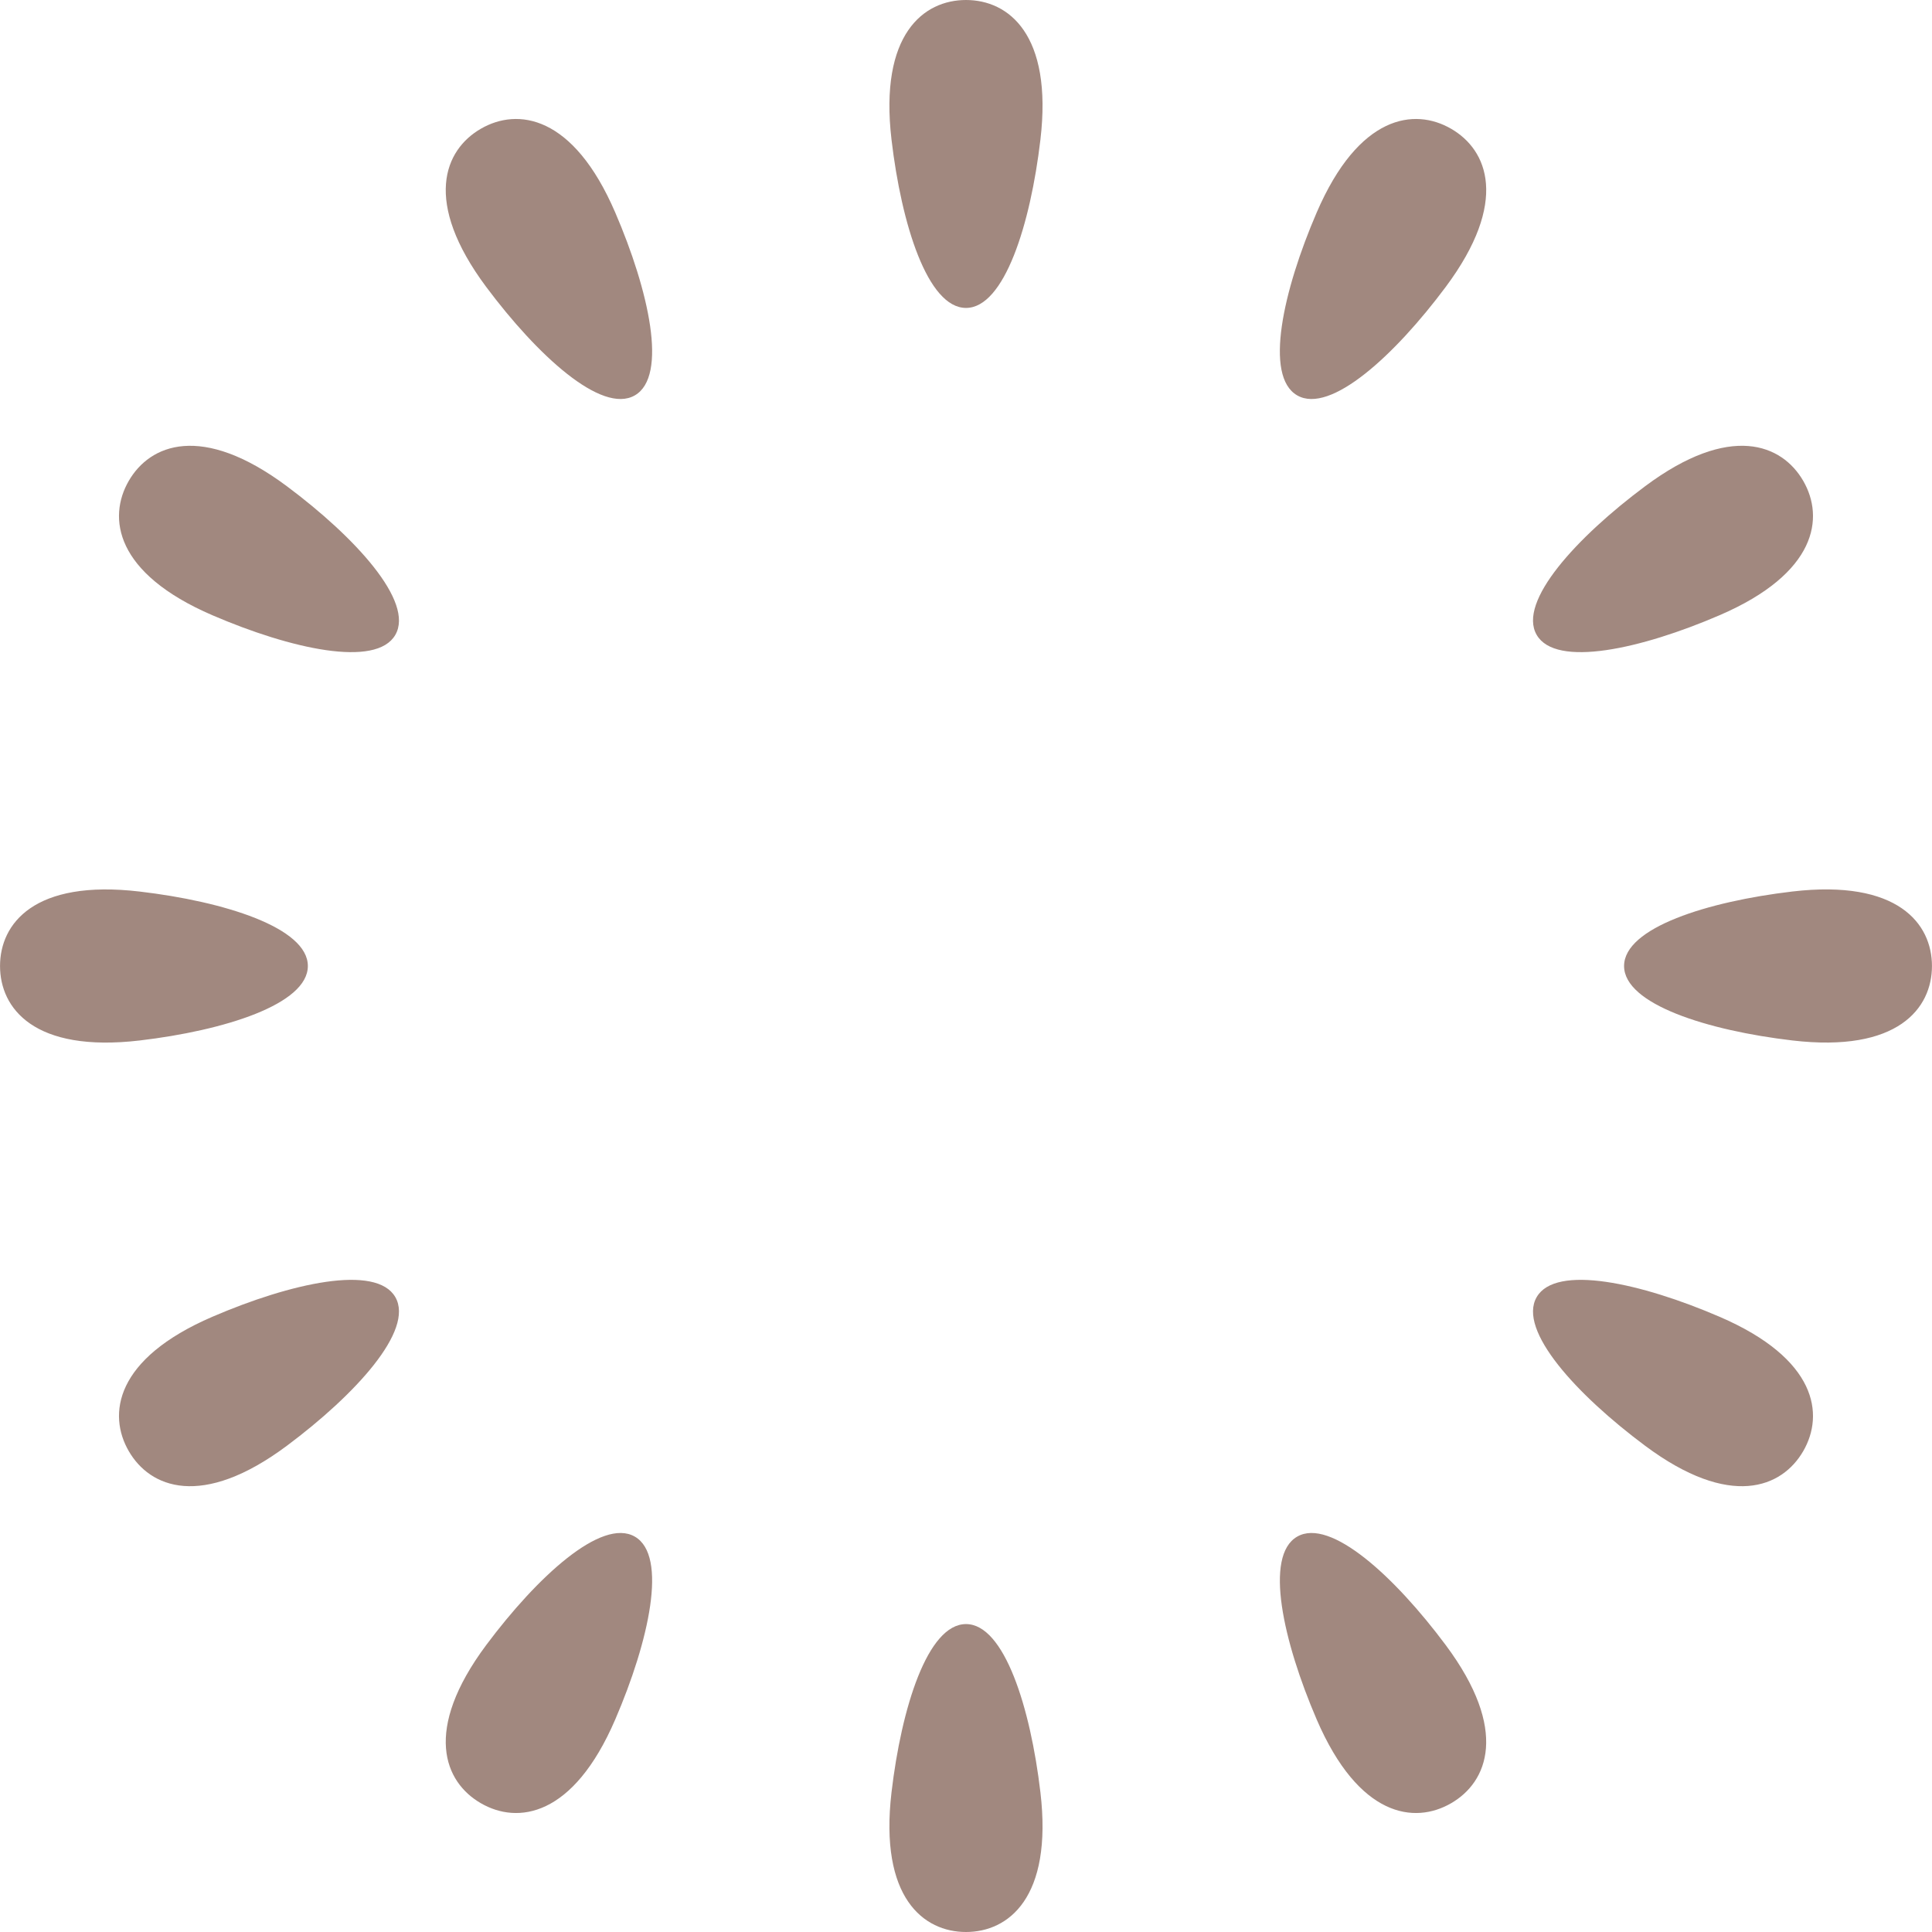
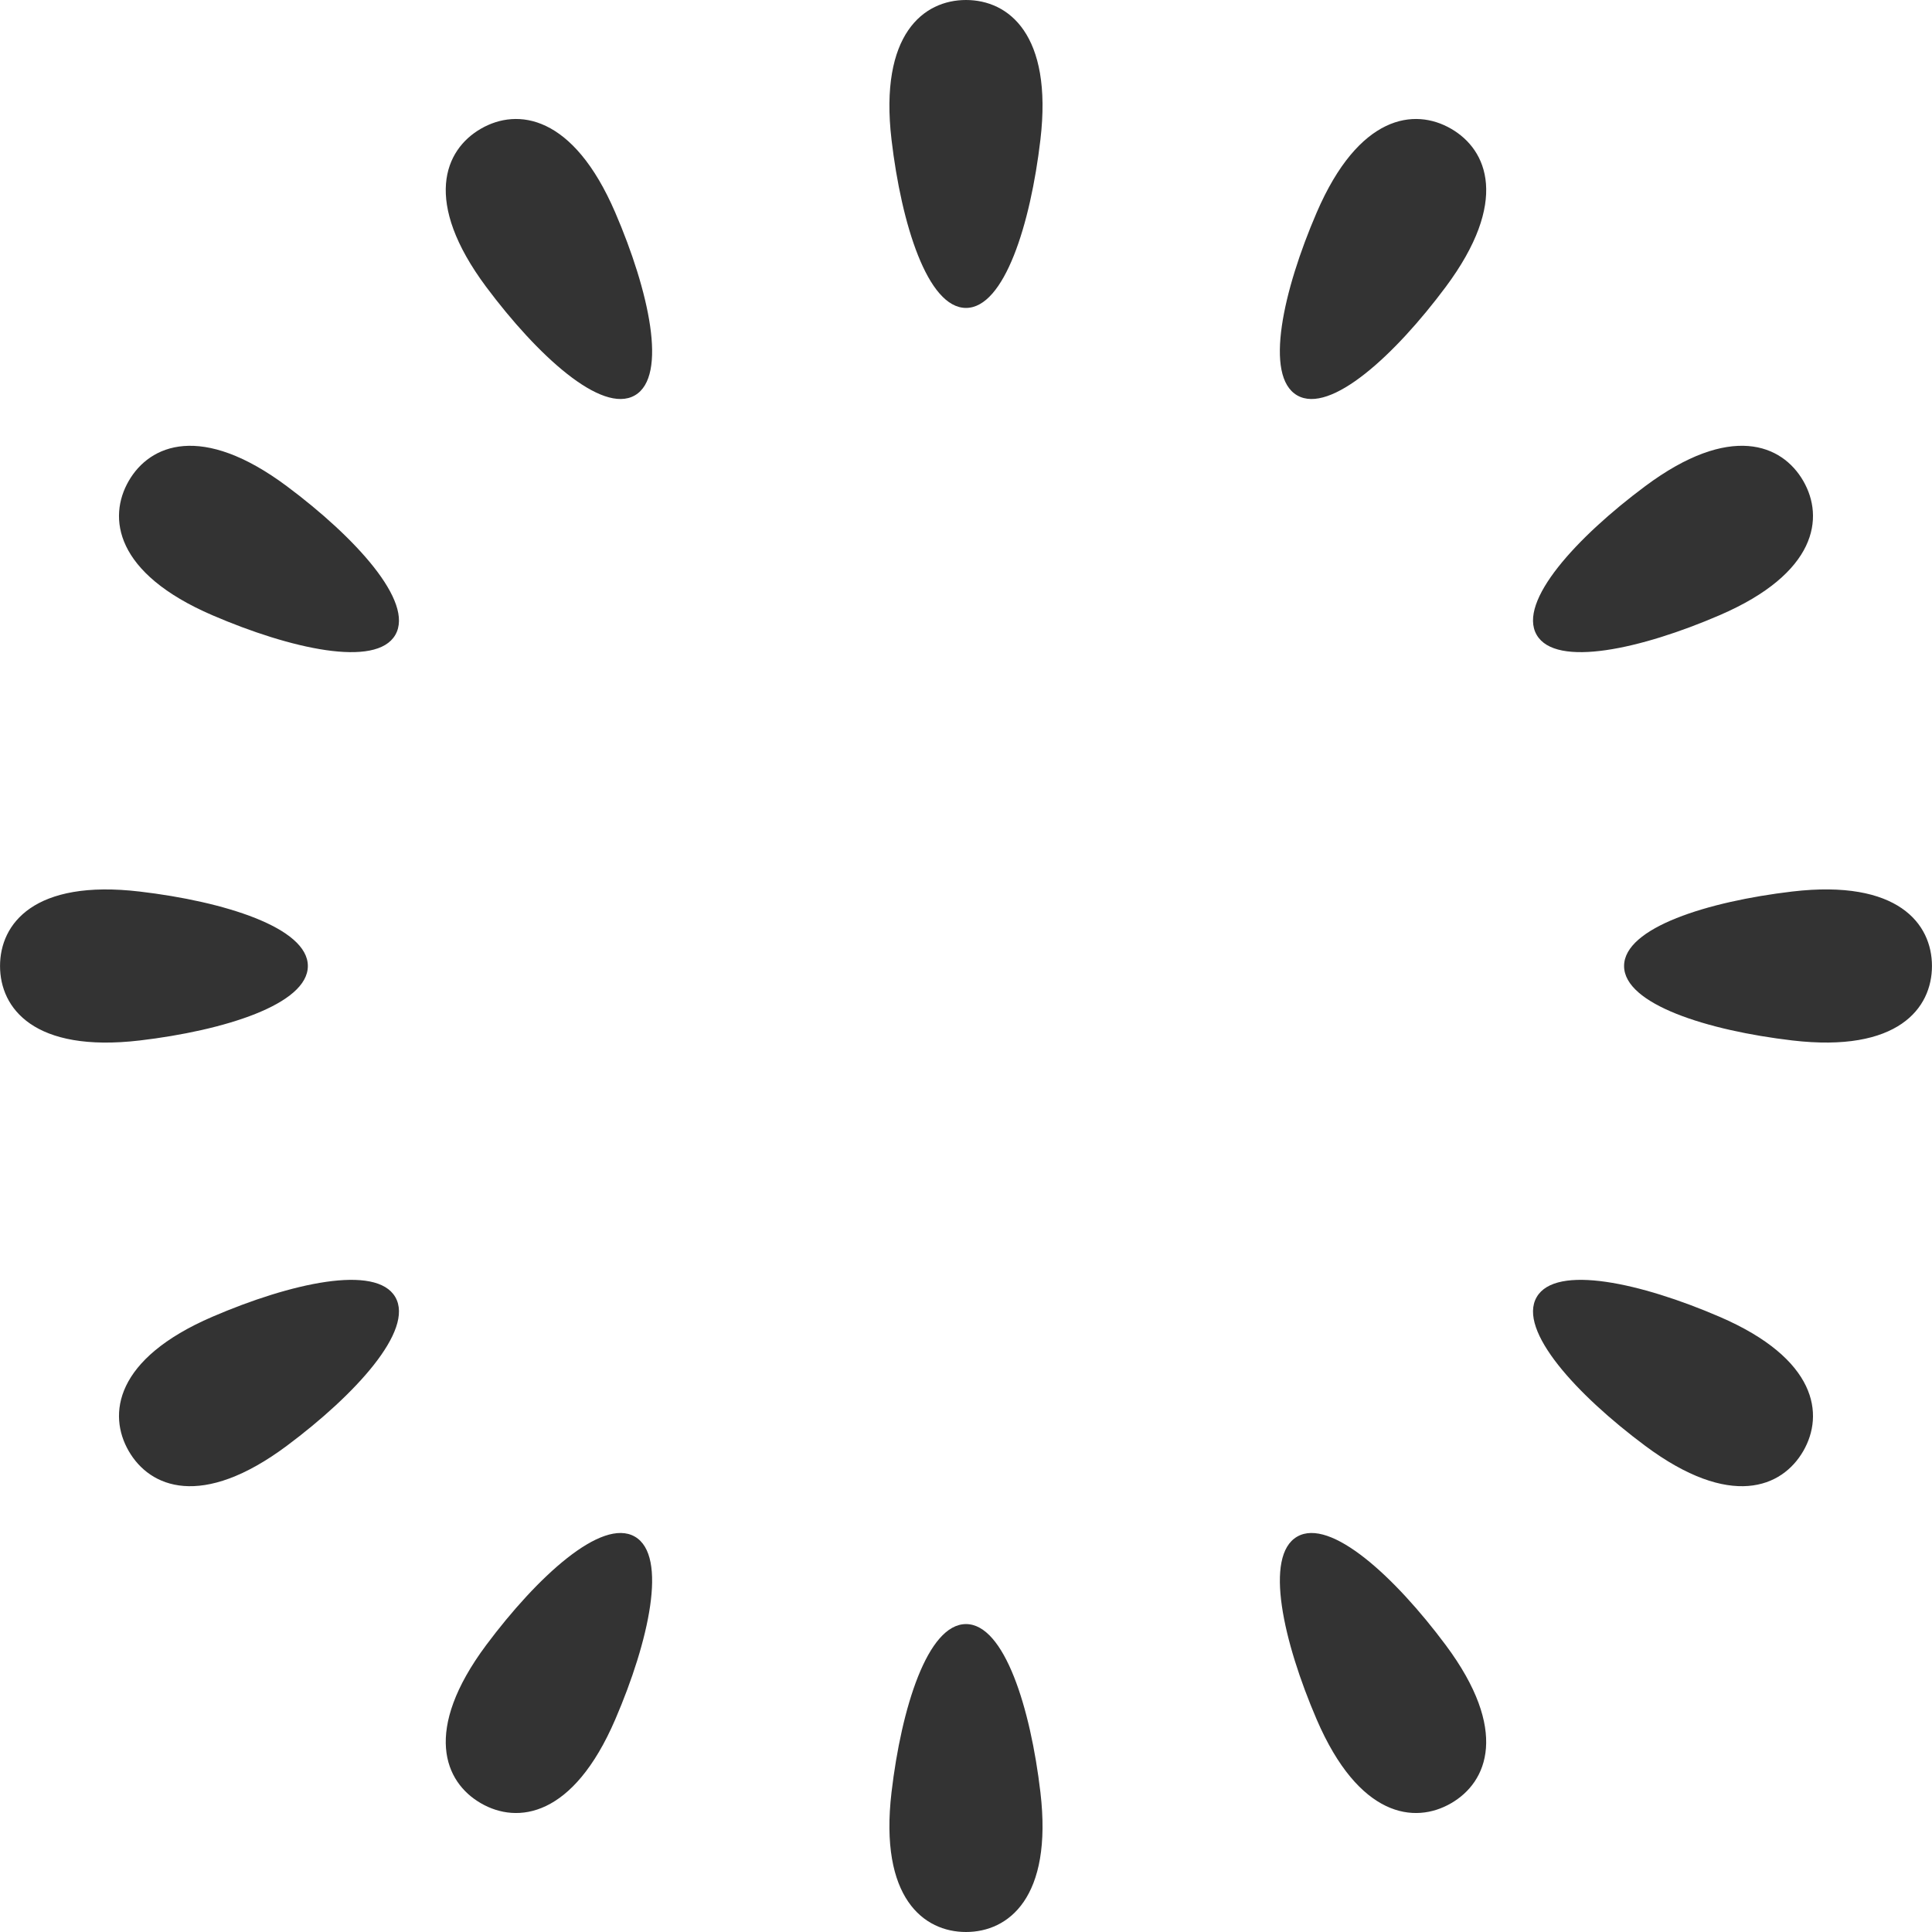
<svg xmlns="http://www.w3.org/2000/svg" height="800px" width="800px" version="1.1" id="_x32_" viewBox="0 0 512 512" xml:space="preserve">
  <style type="text/css">
- 	.st0{fill:#A1887F;}
+ 	.st0{fill:#333333;}
</style>
  <g>
    <path class="st0" d="M256,0c-11.191,0-23.03,9.012-19.737,37.037c2.627,22.364,9.555,44.566,19.737,44.566   c10.164,0,17.091-22.202,19.718-44.566C279.03,9.012,267.192,0,256,0z" />
    <path class="st0" d="M256,430.397c-10.182,0-17.11,22.202-19.737,44.565C232.97,502.988,244.809,512,256,512   c11.192,0,23.03-9.012,19.718-37.038C273.091,452.599,266.164,430.397,256,430.397z" />
    <path class="st0" d="M127.435,34.116c-9.688,5.596-15.436,19.319,1.426,41.938c13.476,18.053,30.568,33.803,39.38,28.721   c8.812-5.082,3.711-27.778-5.196-48.457C151.891,30.395,137.122,28.51,127.435,34.116z" />
    <path class="st0" d="M343.761,407.224c-8.812,5.082-3.712,27.778,5.176,48.458c11.172,25.922,25.923,27.807,35.61,22.202   c9.688-5.586,15.436-19.318-1.428-41.939C369.664,417.892,352.573,402.142,343.761,407.224z" />
    <path class="st0" d="M76.045,128.871c-22.611-16.864-36.333-11.106-41.929-1.418c-5.596,9.687-3.73,24.447,22.192,35.601   c20.689,8.906,43.376,13.998,48.458,5.196C109.848,159.437,94.089,142.336,76.045,128.871z" />
    <path class="st0" d="M455.673,348.946c-20.669-8.908-43.357-13.999-48.438-5.197c-5.1,8.812,10.659,25.914,28.721,39.38   c22.611,16.862,36.333,11.105,41.929,1.418C483.48,374.869,481.595,360.1,455.673,348.946z" />
    <path class="st0" d="M81.584,256c0-10.164-22.192-17.101-44.556-19.727C9.012,232.97,0.01,244.818,0.01,256   c0,11.191,9.002,23.029,37.018,19.737C59.392,273.1,81.584,266.163,81.584,256z" />
    <path class="st0" d="M474.953,236.263c-22.364,2.636-44.556,9.574-44.556,19.737c0,10.163,22.211,17.1,44.556,19.727   c28.035,3.302,37.037-8.536,37.037-19.727C511.99,244.808,502.988,232.97,474.953,236.263z" />
    <path class="st0" d="M56.308,348.946c-25.922,11.153-27.787,25.922-22.192,35.601c5.596,9.687,19.318,15.444,41.929-1.418   c18.044-13.466,33.803-30.567,28.721-39.38C99.684,334.947,76.997,340.039,56.308,348.946z" />
    <path class="st0" d="M455.673,163.054c25.923-11.154,27.808-25.914,22.211-35.601c-5.596-9.698-19.318-15.446-41.929,1.418   c-18.062,13.465-33.821,30.566-28.721,39.378C412.316,177.052,435.004,171.96,455.673,163.054z" />
    <path class="st0" d="M128.861,435.945c-16.862,22.621-11.115,36.353-1.408,41.939c9.687,5.605,24.438,3.72,35.592-22.202   c8.907-20.679,14.008-43.376,5.196-48.458C159.429,402.142,142.337,417.892,128.861,435.945z" />
    <path class="st0" d="M384.547,34.116c-9.687-5.605-24.438-3.721-35.61,22.202c-8.907,20.678-13.989,43.375-5.176,48.457   c8.793,5.082,25.904-10.668,39.359-28.721C399.983,53.434,394.254,39.712,384.547,34.116z" />
  </g>
</svg>
